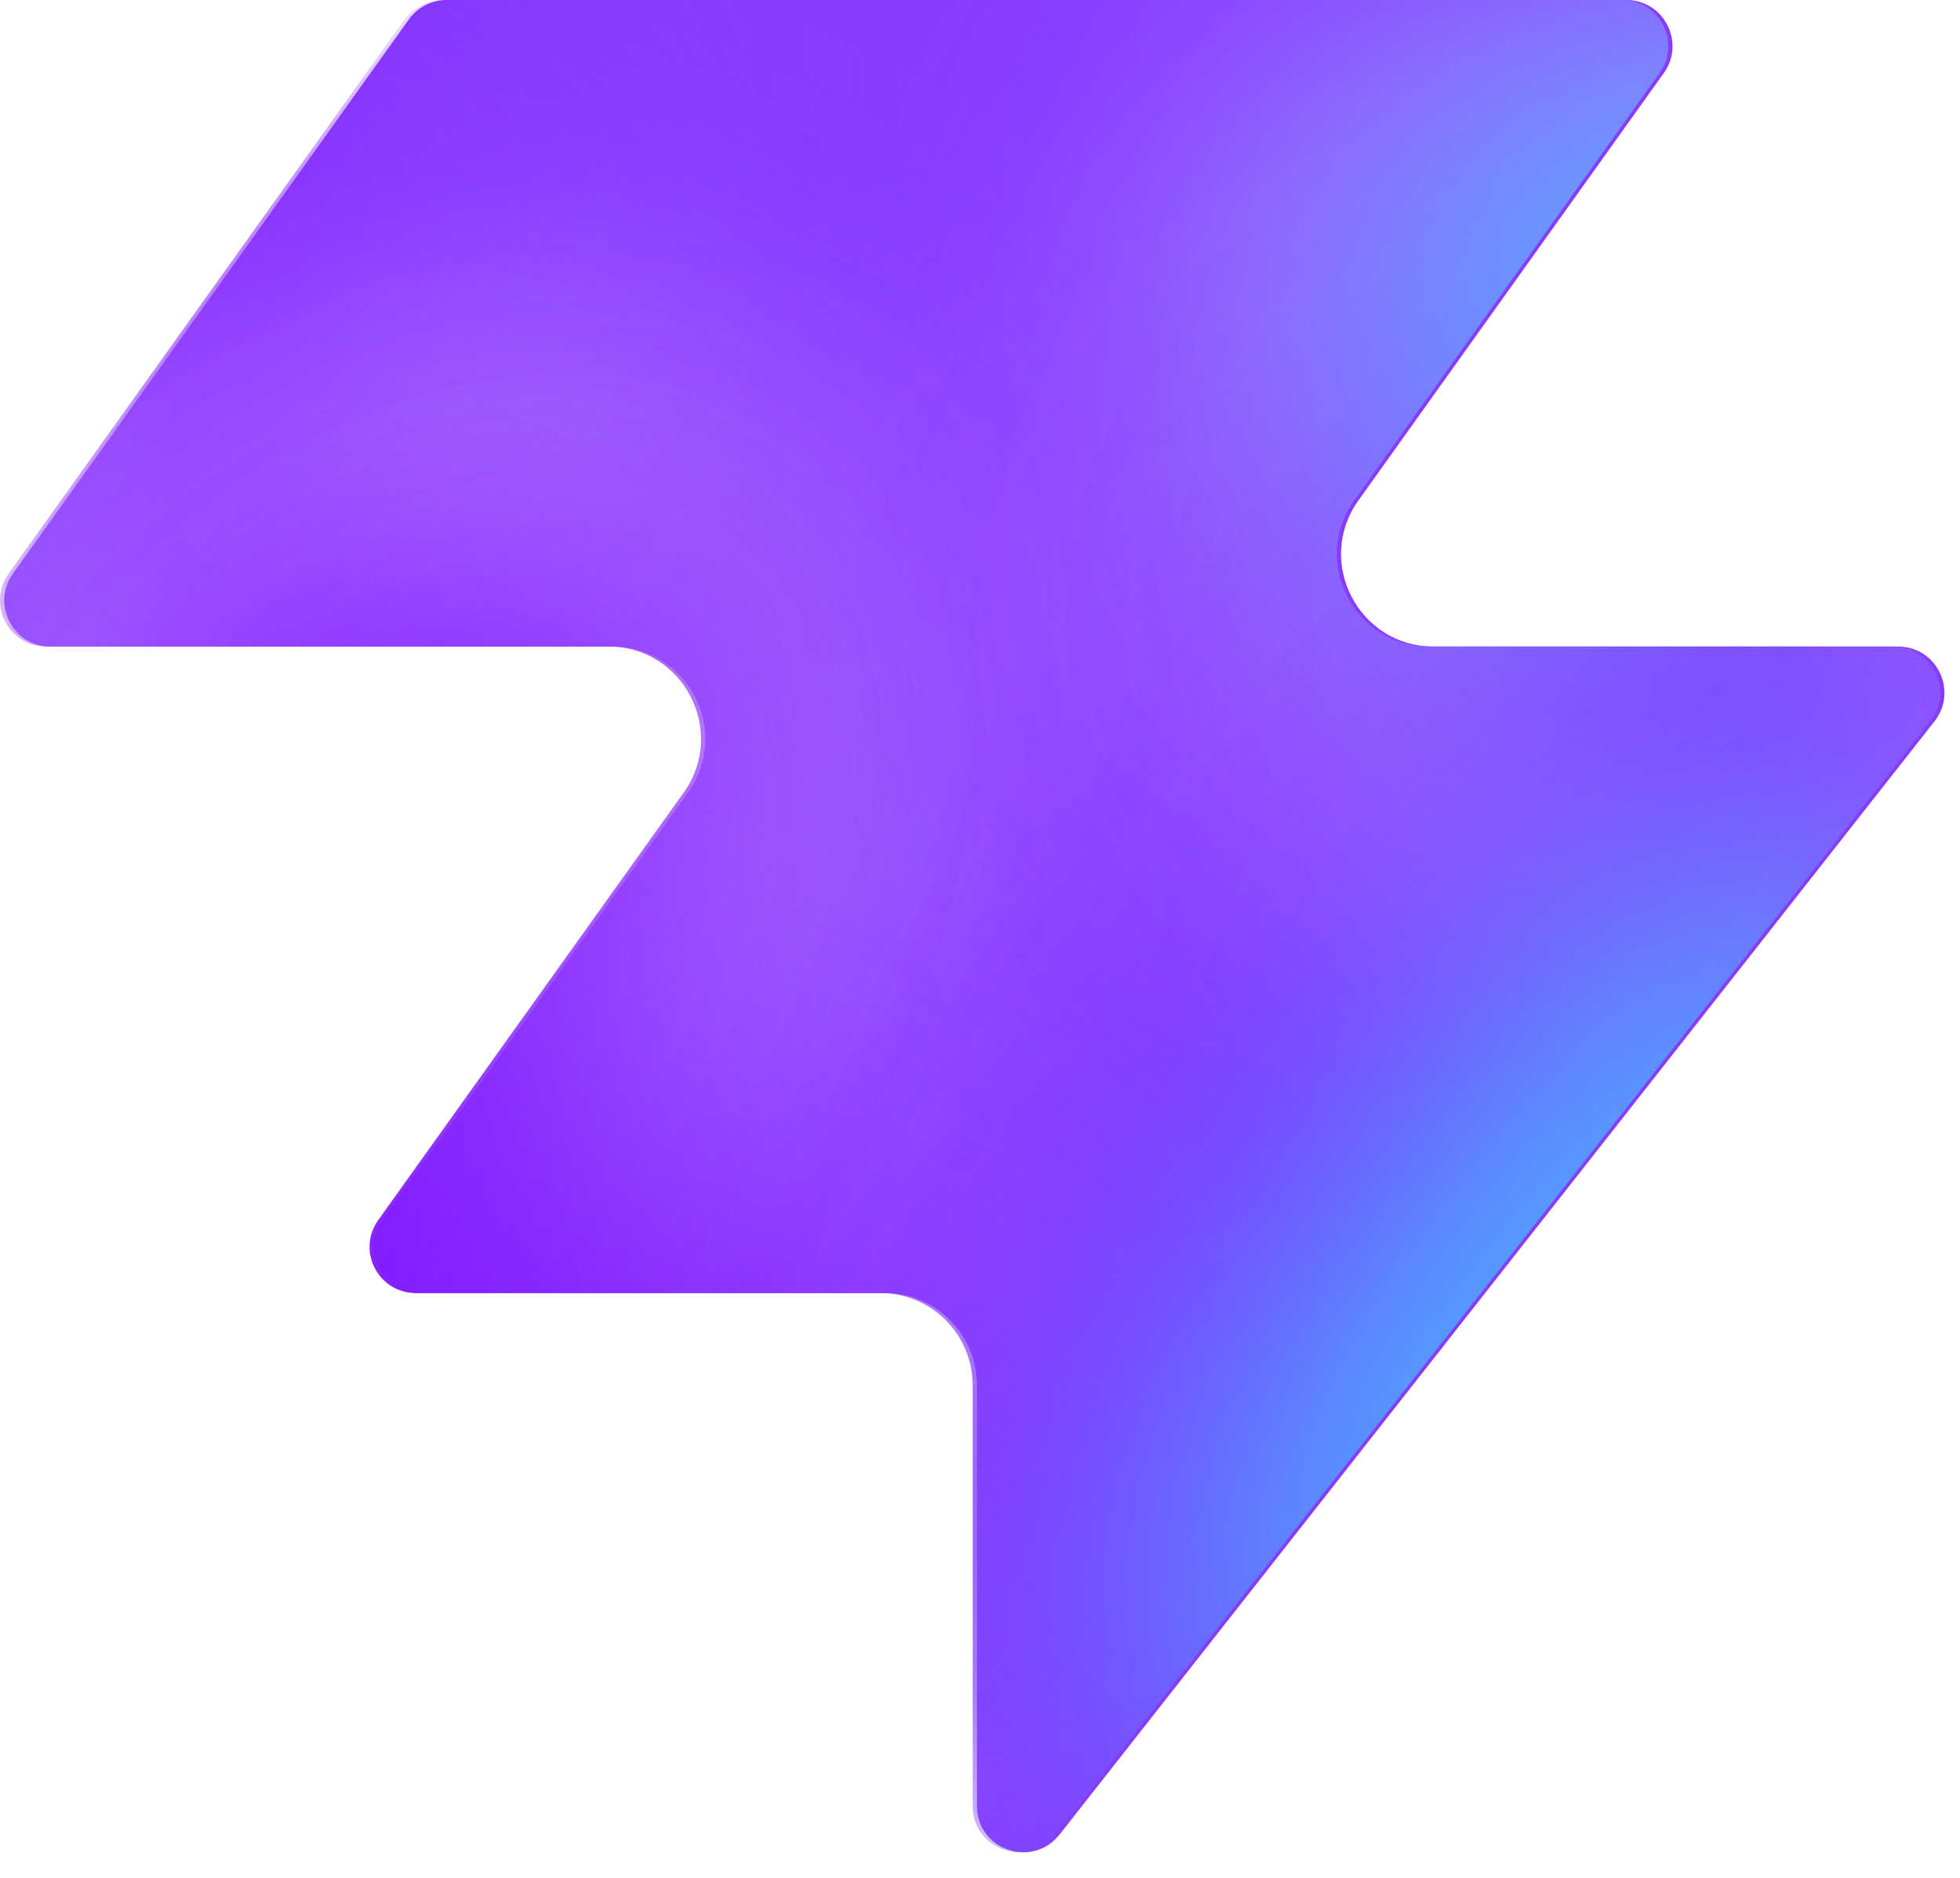
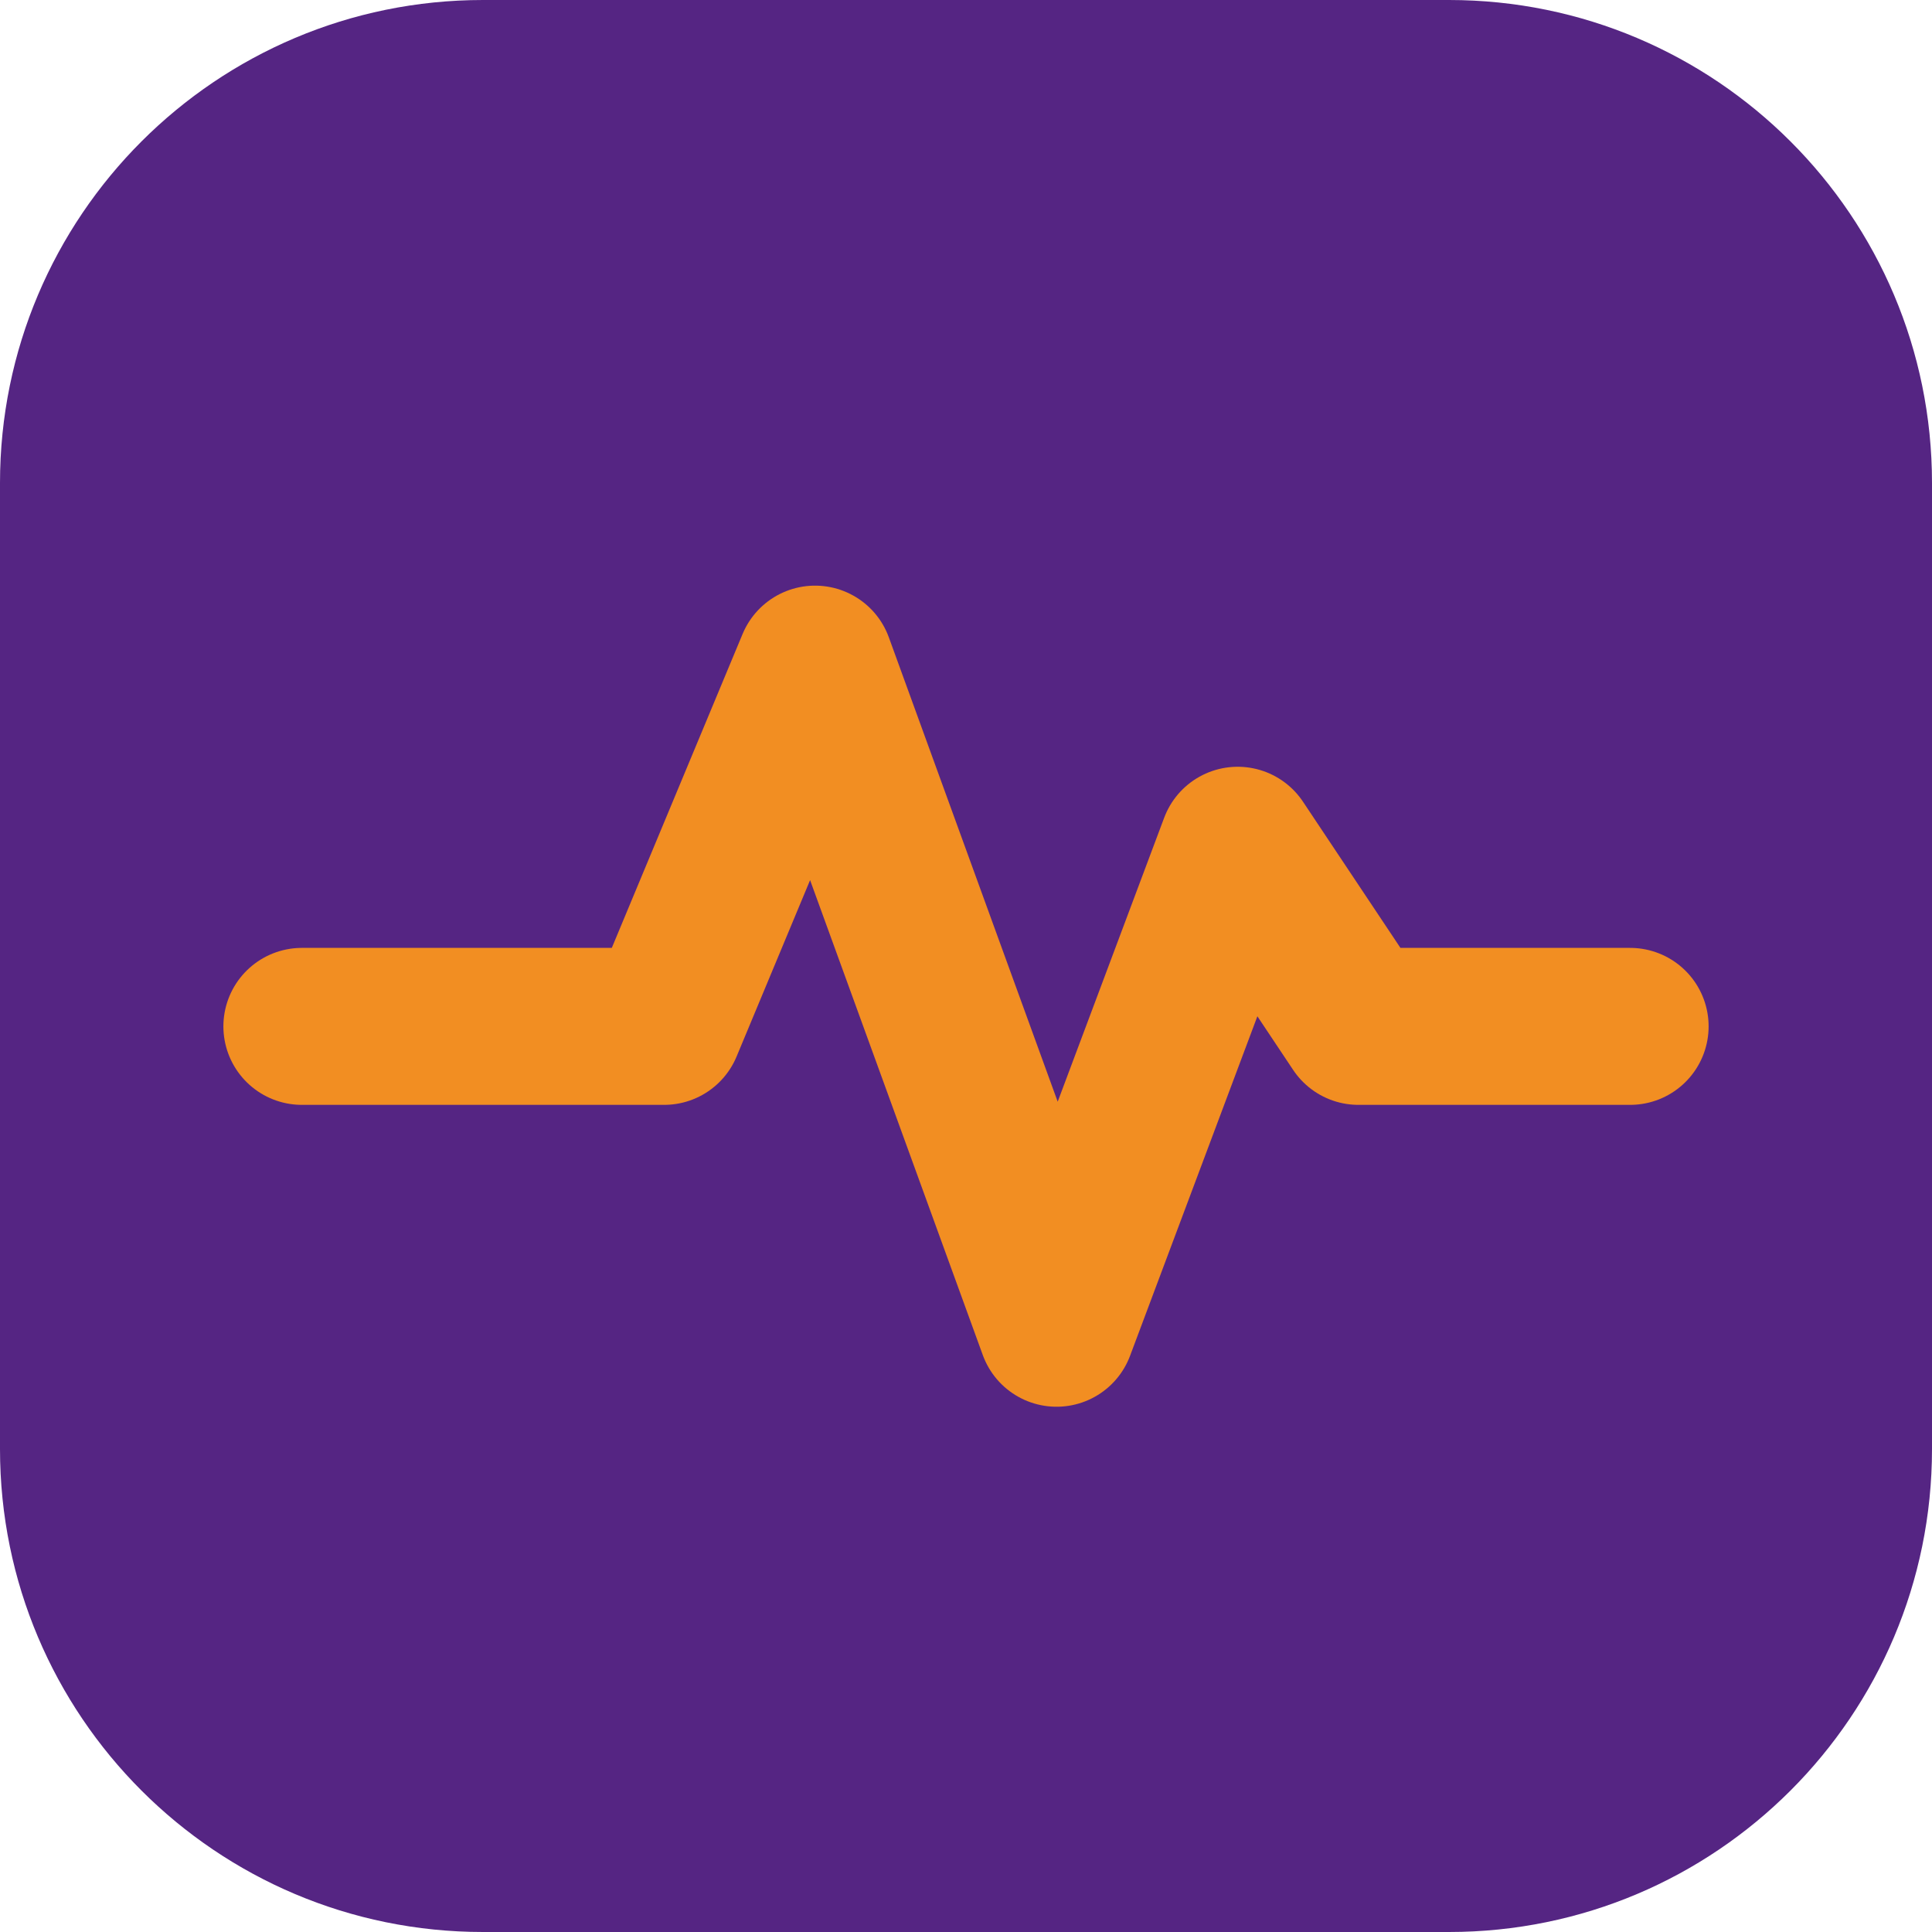
- <svg xmlns="http://www.w3.org/2000/svg" width="48" height="46" fill="none" viewBox="0 0 48 46">
-   <path fill="#863bff" d="M25.946 44.938c-.664.845-2.021.375-2.021-.698V33.937a2.26 2.26 0 0 0-2.262-2.262H10.287c-.92 0-1.456-1.04-.92-1.788l7.48-10.471c1.07-1.497 0-3.578-1.842-3.578H1.237c-.92 0-1.456-1.04-.92-1.788L10.013.474c.214-.297.556-.474.92-.474h28.894c.92 0 1.456 1.04.92 1.788l-7.48 10.471c-1.07 1.498 0 3.579 1.842 3.579h11.377c.943 0 1.473 1.088.89 1.83L25.947 44.94z" style="fill:#863bff;fill:color(display-p3 .525 .23 1);fill-opacity:1" />
-   <mask id="a" width="48" height="46" x="0" y="0" maskUnits="userSpaceOnUse" style="mask-type:alpha">
-     <path fill="#000" d="M25.842 44.938c-.664.844-2.021.375-2.021-.698V33.937a2.26 2.26 0 0 0-2.262-2.262H10.183c-.92 0-1.456-1.04-.92-1.788l7.48-10.471c1.07-1.498 0-3.579-1.842-3.579H1.133c-.92 0-1.456-1.04-.92-1.787L9.91.473c.214-.297.556-.474.92-.474h28.894c.92 0 1.456 1.04.92 1.788l-7.48 10.471c-1.07 1.498 0 3.578 1.842 3.578h11.377c.943 0 1.473 1.088.89 1.832L25.843 44.94z" style="fill:#000;fill-opacity:1" />
-   </mask>
-   <g mask="url(#a)">
-     <g filter="url(#b)">
-       <ellipse cx="5.508" cy="14.704" fill="#ede6ff" rx="5.508" ry="14.704" style="fill:#ede6ff;fill:color(display-p3 .927 .903 1);fill-opacity:1" transform="matrix(.00324 1 1 -.00324 -4.47 31.516)" />
-     </g>
-     <g filter="url(#c)">
-       <ellipse cx="10.399" cy="29.851" fill="#ede6ff" rx="10.399" ry="29.851" style="fill:#ede6ff;fill:color(display-p3 .927 .903 1);fill-opacity:1" transform="matrix(.00324 1 1 -.00324 -39.328 7.883)" />
-     </g>
-     <g filter="url(#d)">
-       <ellipse cx="5.508" cy="30.487" fill="#7e14ff" rx="5.508" ry="30.487" style="fill:#7e14ff;fill:color(display-p3 .492 .077 1);fill-opacity:1" transform="rotate(89.814 -25.913 -14.639)scale(1 -1)" />
-     </g>
-     <g filter="url(#e)">
-       <ellipse cx="5.508" cy="30.599" fill="#7e14ff" rx="5.508" ry="30.599" style="fill:#7e14ff;fill:color(display-p3 .492 .077 1);fill-opacity:1" transform="rotate(89.814 -32.644 -3.334)scale(1 -1)" />
-     </g>
-     <g filter="url(#f)">
-       <ellipse cx="5.508" cy="30.599" fill="#7e14ff" rx="5.508" ry="30.599" style="fill:#7e14ff;fill:color(display-p3 .492 .077 1);fill-opacity:1" transform="matrix(.00324 1 1 -.00324 -34.34 30.47)" />
-     </g>
-     <g filter="url(#g)">
-       <ellipse cx="14.072" cy="22.078" fill="#ede6ff" rx="14.072" ry="22.078" style="fill:#ede6ff;fill:color(display-p3 .927 .903 1);fill-opacity:1" transform="rotate(93.35 24.506 48.493)scale(-1 1)" />
-     </g>
-     <g filter="url(#h)">
-       <ellipse cx="3.47" cy="21.501" fill="#7e14ff" rx="3.47" ry="21.501" style="fill:#7e14ff;fill:color(display-p3 .492 .077 1);fill-opacity:1" transform="rotate(89.009 28.708 47.59)scale(-1 1)" />
-     </g>
-     <g filter="url(#i)">
-       <ellipse cx="3.47" cy="21.501" fill="#7e14ff" rx="3.47" ry="21.501" style="fill:#7e14ff;fill:color(display-p3 .492 .077 1);fill-opacity:1" transform="rotate(89.009 28.708 47.59)scale(-1 1)" />
-     </g>
-     <g filter="url(#j)">
-       <ellipse cx=".387" cy="8.972" fill="#7e14ff" rx="4.407" ry="29.108" style="fill:#7e14ff;fill:color(display-p3 .492 .077 1);fill-opacity:1" transform="rotate(39.51 .387 8.972)" />
-     </g>
-     <g filter="url(#k)">
-       <ellipse cx="47.523" cy="-6.092" fill="#7e14ff" rx="4.407" ry="29.108" style="fill:#7e14ff;fill:color(display-p3 .492 .077 1);fill-opacity:1" transform="rotate(37.892 47.523 -6.092)" />
-     </g>
-     <g filter="url(#l)">
-       <ellipse cx="41.412" cy="6.333" fill="#47bfff" rx="5.971" ry="9.665" style="fill:#47bfff;fill:color(display-p3 .28 .748 1);fill-opacity:1" transform="rotate(37.892 41.412 6.333)" />
-     </g>
-     <g filter="url(#m)">
-       <ellipse cx="-1.879" cy="38.332" fill="#7e14ff" rx="4.407" ry="29.108" style="fill:#7e14ff;fill:color(display-p3 .492 .077 1);fill-opacity:1" transform="rotate(37.892 -1.88 38.332)" />
-     </g>
-     <g filter="url(#n)">
-       <ellipse cx="-1.879" cy="38.332" fill="#7e14ff" rx="4.407" ry="29.108" style="fill:#7e14ff;fill:color(display-p3 .492 .077 1);fill-opacity:1" transform="rotate(37.892 -1.88 38.332)" />
-     </g>
-     <g filter="url(#o)">
-       <ellipse cx="35.651" cy="29.907" fill="#7e14ff" rx="4.407" ry="29.108" style="fill:#7e14ff;fill:color(display-p3 .492 .077 1);fill-opacity:1" transform="rotate(37.892 35.651 29.907)" />
-     </g>
-     <g filter="url(#p)">
-       <ellipse cx="38.418" cy="32.4" fill="#47bfff" rx="5.971" ry="15.297" style="fill:#47bfff;fill:color(display-p3 .28 .748 1);fill-opacity:1" transform="rotate(37.892 38.418 32.4)" />
-     </g>
-   </g>
-   <defs>
-     <filter id="b" width="60.045" height="41.654" x="-19.77" y="16.149" color-interpolation-filters="sRGB" filterUnits="userSpaceOnUse">
-       <feFlood flood-opacity="0" result="BackgroundImageFix" />
-       <feBlend in="SourceGraphic" in2="BackgroundImageFix" result="shape" />
-       <feGaussianBlur result="effect1_foregroundBlur_2002_17158" stdDeviation="7.659" />
-     </filter>
-     <filter id="c" width="90.34" height="51.437" x="-54.613" y="-7.533" color-interpolation-filters="sRGB" filterUnits="userSpaceOnUse">
-       <feFlood flood-opacity="0" result="BackgroundImageFix" />
-       <feBlend in="SourceGraphic" in2="BackgroundImageFix" result="shape" />
-       <feGaussianBlur result="effect1_foregroundBlur_2002_17158" stdDeviation="7.659" />
-     </filter>
-     <filter id="d" width="79.355" height="29.4" x="-49.64" y="2.03" color-interpolation-filters="sRGB" filterUnits="userSpaceOnUse">
-       <feFlood flood-opacity="0" result="BackgroundImageFix" />
-       <feBlend in="SourceGraphic" in2="BackgroundImageFix" result="shape" />
-       <feGaussianBlur result="effect1_foregroundBlur_2002_17158" stdDeviation="4.596" />
-     </filter>
-     <filter id="e" width="79.579" height="29.4" x="-45.045" y="20.029" color-interpolation-filters="sRGB" filterUnits="userSpaceOnUse">
-       <feFlood flood-opacity="0" result="BackgroundImageFix" />
-       <feBlend in="SourceGraphic" in2="BackgroundImageFix" result="shape" />
-       <feGaussianBlur result="effect1_foregroundBlur_2002_17158" stdDeviation="4.596" />
-     </filter>
-     <filter id="f" width="79.579" height="29.4" x="-43.513" y="21.178" color-interpolation-filters="sRGB" filterUnits="userSpaceOnUse">
-       <feFlood flood-opacity="0" result="BackgroundImageFix" />
-       <feBlend in="SourceGraphic" in2="BackgroundImageFix" result="shape" />
-       <feGaussianBlur result="effect1_foregroundBlur_2002_17158" stdDeviation="4.596" />
-     </filter>
-     <filter id="g" width="74.749" height="58.852" x="15.756" y="-17.901" color-interpolation-filters="sRGB" filterUnits="userSpaceOnUse">
-       <feFlood flood-opacity="0" result="BackgroundImageFix" />
-       <feBlend in="SourceGraphic" in2="BackgroundImageFix" result="shape" />
-       <feGaussianBlur result="effect1_foregroundBlur_2002_17158" stdDeviation="7.659" />
-     </filter>
-     <filter id="h" width="61.377" height="25.362" x="23.548" y="2.284" color-interpolation-filters="sRGB" filterUnits="userSpaceOnUse">
-       <feFlood flood-opacity="0" result="BackgroundImageFix" />
-       <feBlend in="SourceGraphic" in2="BackgroundImageFix" result="shape" />
-       <feGaussianBlur result="effect1_foregroundBlur_2002_17158" stdDeviation="4.596" />
-     </filter>
-     <filter id="i" width="61.377" height="25.362" x="23.548" y="2.284" color-interpolation-filters="sRGB" filterUnits="userSpaceOnUse">
-       <feFlood flood-opacity="0" result="BackgroundImageFix" />
-       <feBlend in="SourceGraphic" in2="BackgroundImageFix" result="shape" />
-       <feGaussianBlur result="effect1_foregroundBlur_2002_17158" stdDeviation="4.596" />
-     </filter>
-     <filter id="j" width="56.045" height="63.649" x="-27.636" y="-22.853" color-interpolation-filters="sRGB" filterUnits="userSpaceOnUse">
-       <feFlood flood-opacity="0" result="BackgroundImageFix" />
-       <feBlend in="SourceGraphic" in2="BackgroundImageFix" result="shape" />
-       <feGaussianBlur result="effect1_foregroundBlur_2002_17158" stdDeviation="4.596" />
-     </filter>
-     <filter id="k" width="54.814" height="64.646" x="20.116" y="-38.415" color-interpolation-filters="sRGB" filterUnits="userSpaceOnUse">
-       <feFlood flood-opacity="0" result="BackgroundImageFix" />
-       <feBlend in="SourceGraphic" in2="BackgroundImageFix" result="shape" />
-       <feGaussianBlur result="effect1_foregroundBlur_2002_17158" stdDeviation="4.596" />
-     </filter>
-     <filter id="l" width="33.541" height="35.313" x="24.641" y="-11.323" color-interpolation-filters="sRGB" filterUnits="userSpaceOnUse">
-       <feFlood flood-opacity="0" result="BackgroundImageFix" />
-       <feBlend in="SourceGraphic" in2="BackgroundImageFix" result="shape" />
-       <feGaussianBlur result="effect1_foregroundBlur_2002_17158" stdDeviation="4.596" />
-     </filter>
-     <filter id="m" width="54.814" height="64.646" x="-29.286" y="6.009" color-interpolation-filters="sRGB" filterUnits="userSpaceOnUse">
-       <feFlood flood-opacity="0" result="BackgroundImageFix" />
-       <feBlend in="SourceGraphic" in2="BackgroundImageFix" result="shape" />
-       <feGaussianBlur result="effect1_foregroundBlur_2002_17158" stdDeviation="4.596" />
-     </filter>
-     <filter id="n" width="54.814" height="64.646" x="-29.286" y="6.009" color-interpolation-filters="sRGB" filterUnits="userSpaceOnUse">
-       <feFlood flood-opacity="0" result="BackgroundImageFix" />
-       <feBlend in="SourceGraphic" in2="BackgroundImageFix" result="shape" />
-       <feGaussianBlur result="effect1_foregroundBlur_2002_17158" stdDeviation="4.596" />
-     </filter>
-     <filter id="o" width="54.814" height="64.646" x="8.244" y="-2.416" color-interpolation-filters="sRGB" filterUnits="userSpaceOnUse">
-       <feFlood flood-opacity="0" result="BackgroundImageFix" />
-       <feBlend in="SourceGraphic" in2="BackgroundImageFix" result="shape" />
-       <feGaussianBlur result="effect1_foregroundBlur_2002_17158" stdDeviation="4.596" />
-     </filter>
-     <filter id="p" width="39.409" height="43.623" x="18.713" y="10.588" color-interpolation-filters="sRGB" filterUnits="userSpaceOnUse">
-       <feFlood flood-opacity="0" result="BackgroundImageFix" />
-       <feBlend in="SourceGraphic" in2="BackgroundImageFix" result="shape" />
-       <feGaussianBlur result="effect1_foregroundBlur_2002_17158" stdDeviation="4.596" />
-     </filter>
-   </defs>
+ <svg xmlns="http://www.w3.org/2000/svg" viewBox="0 0 32 32">
+   <rect width="32" height="32" rx="8" fill="#552583" />
+   <path d="M5 17h6l2.5-6 4 11 3-8 2 3H27" fill="none" stroke="#f28e22" stroke-width="2.6" stroke-linecap="round" stroke-linejoin="round" />
</svg>
